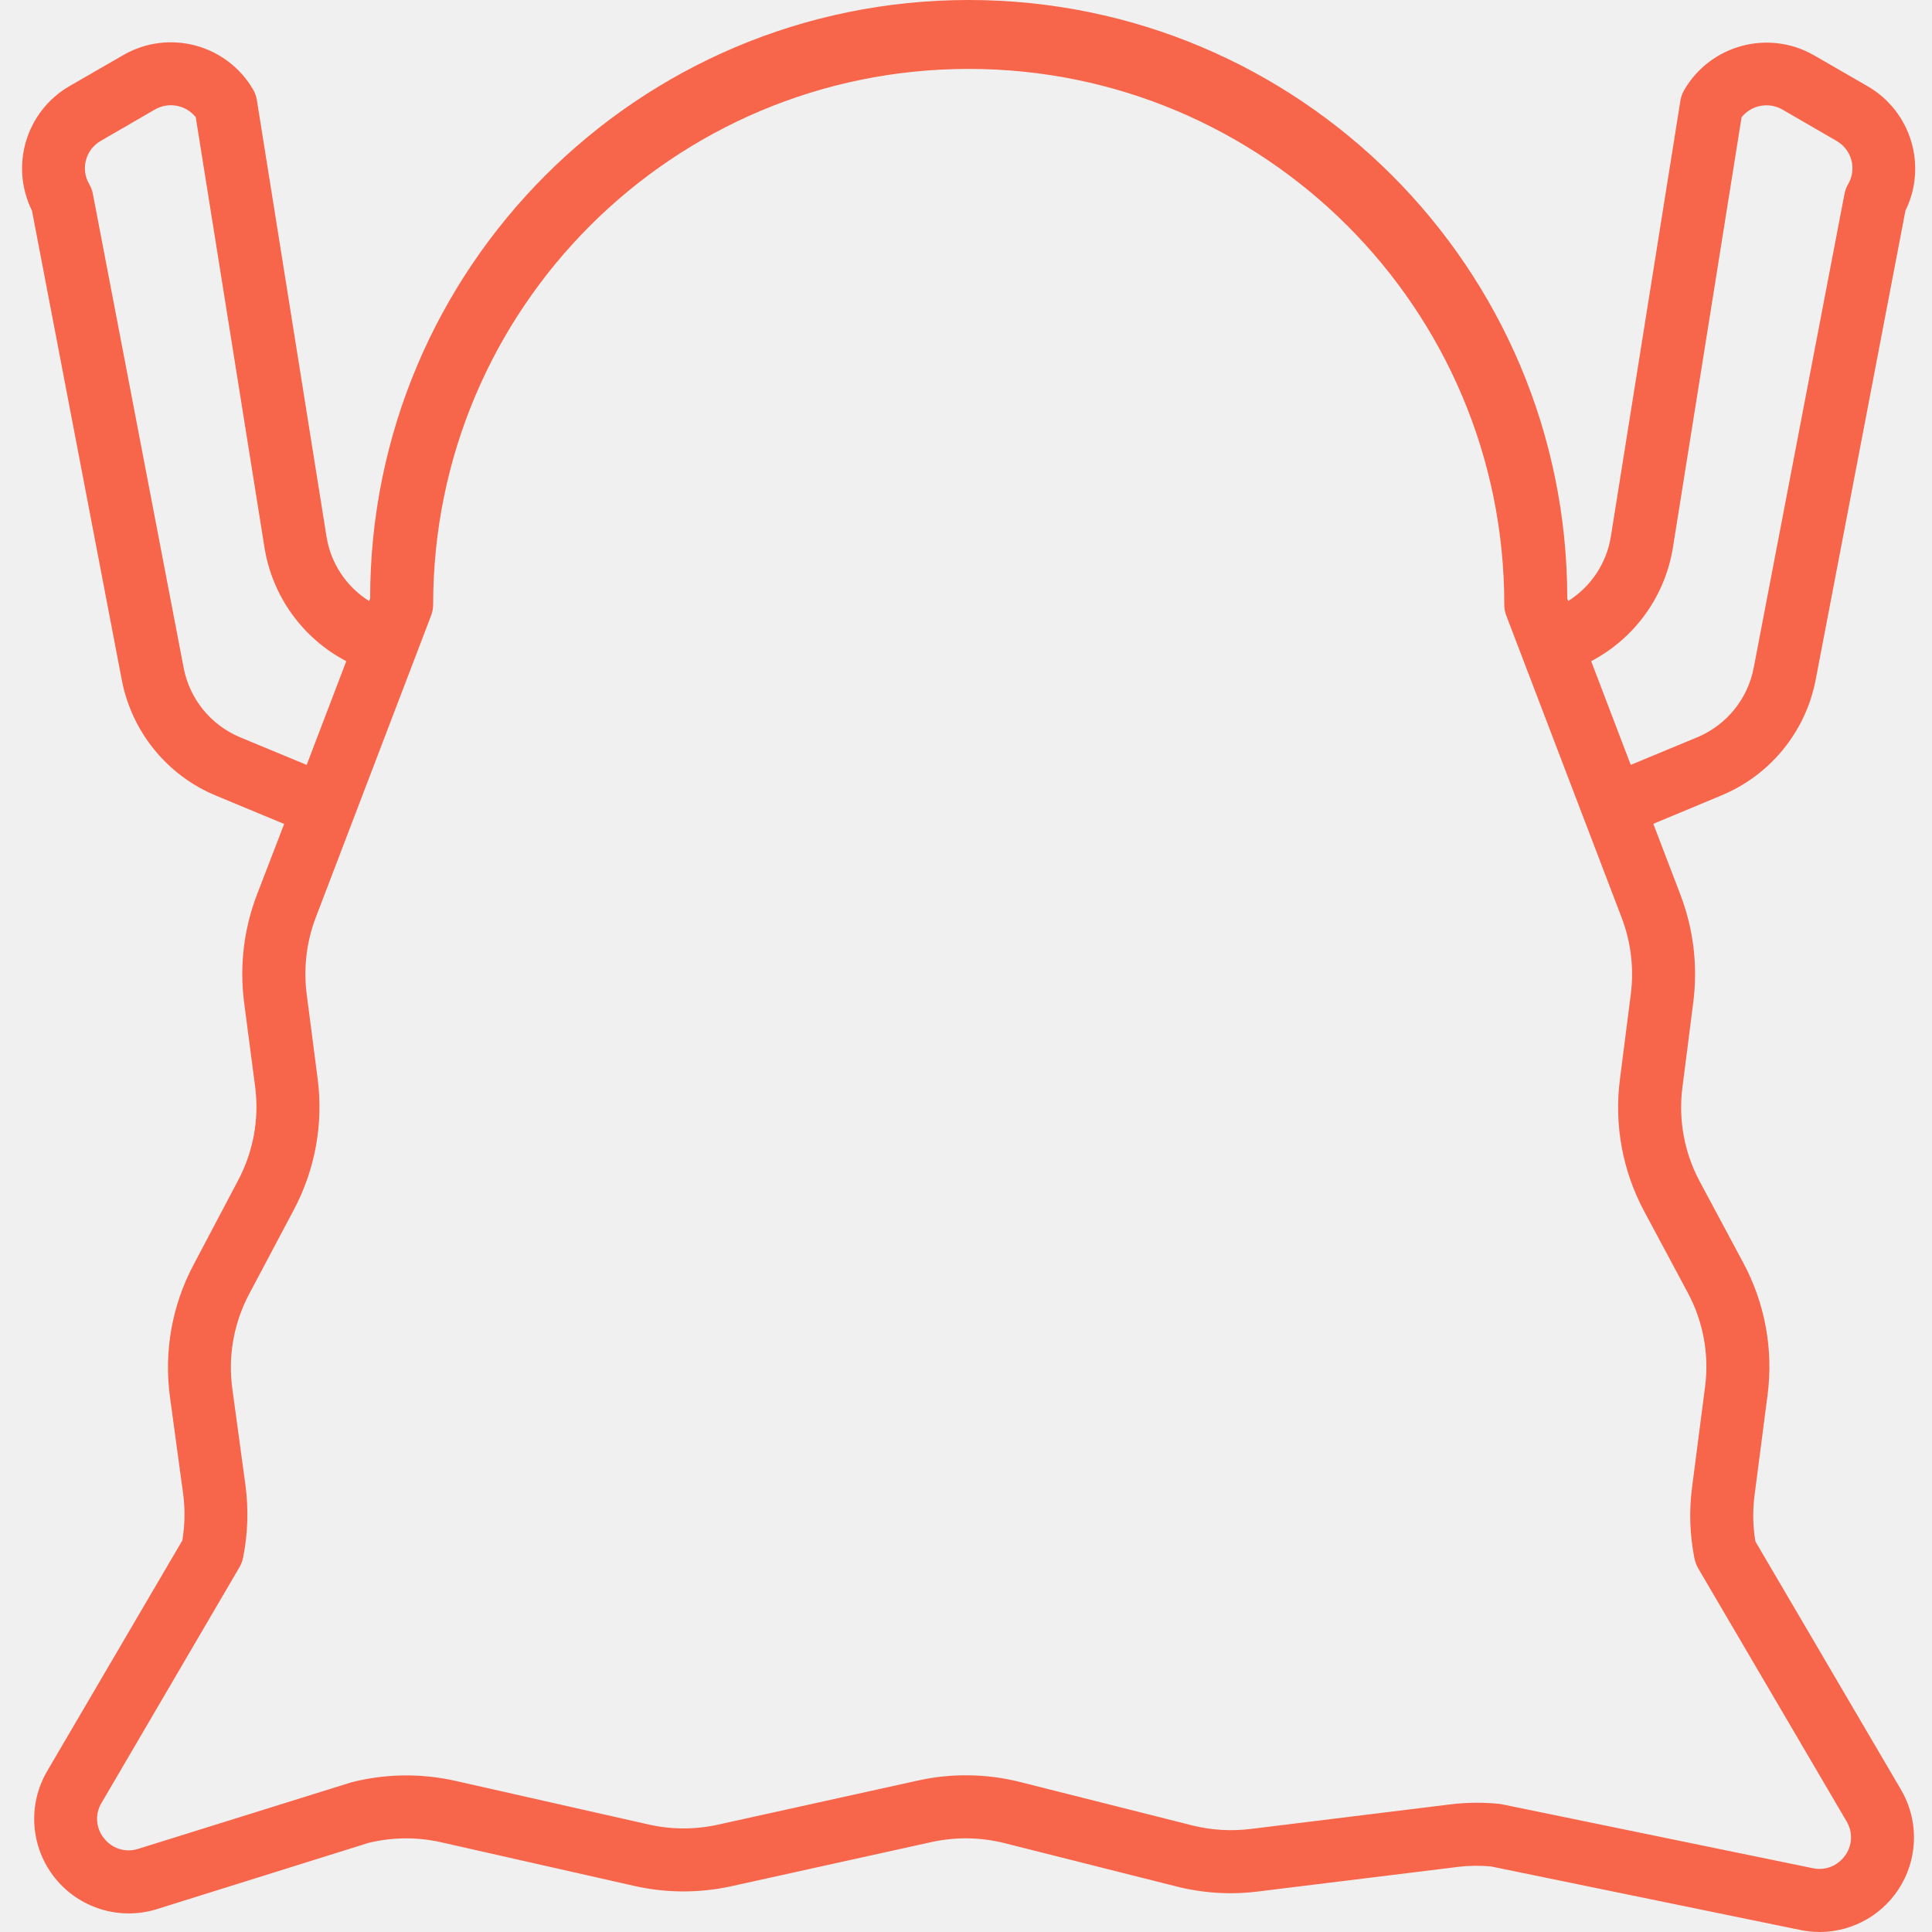
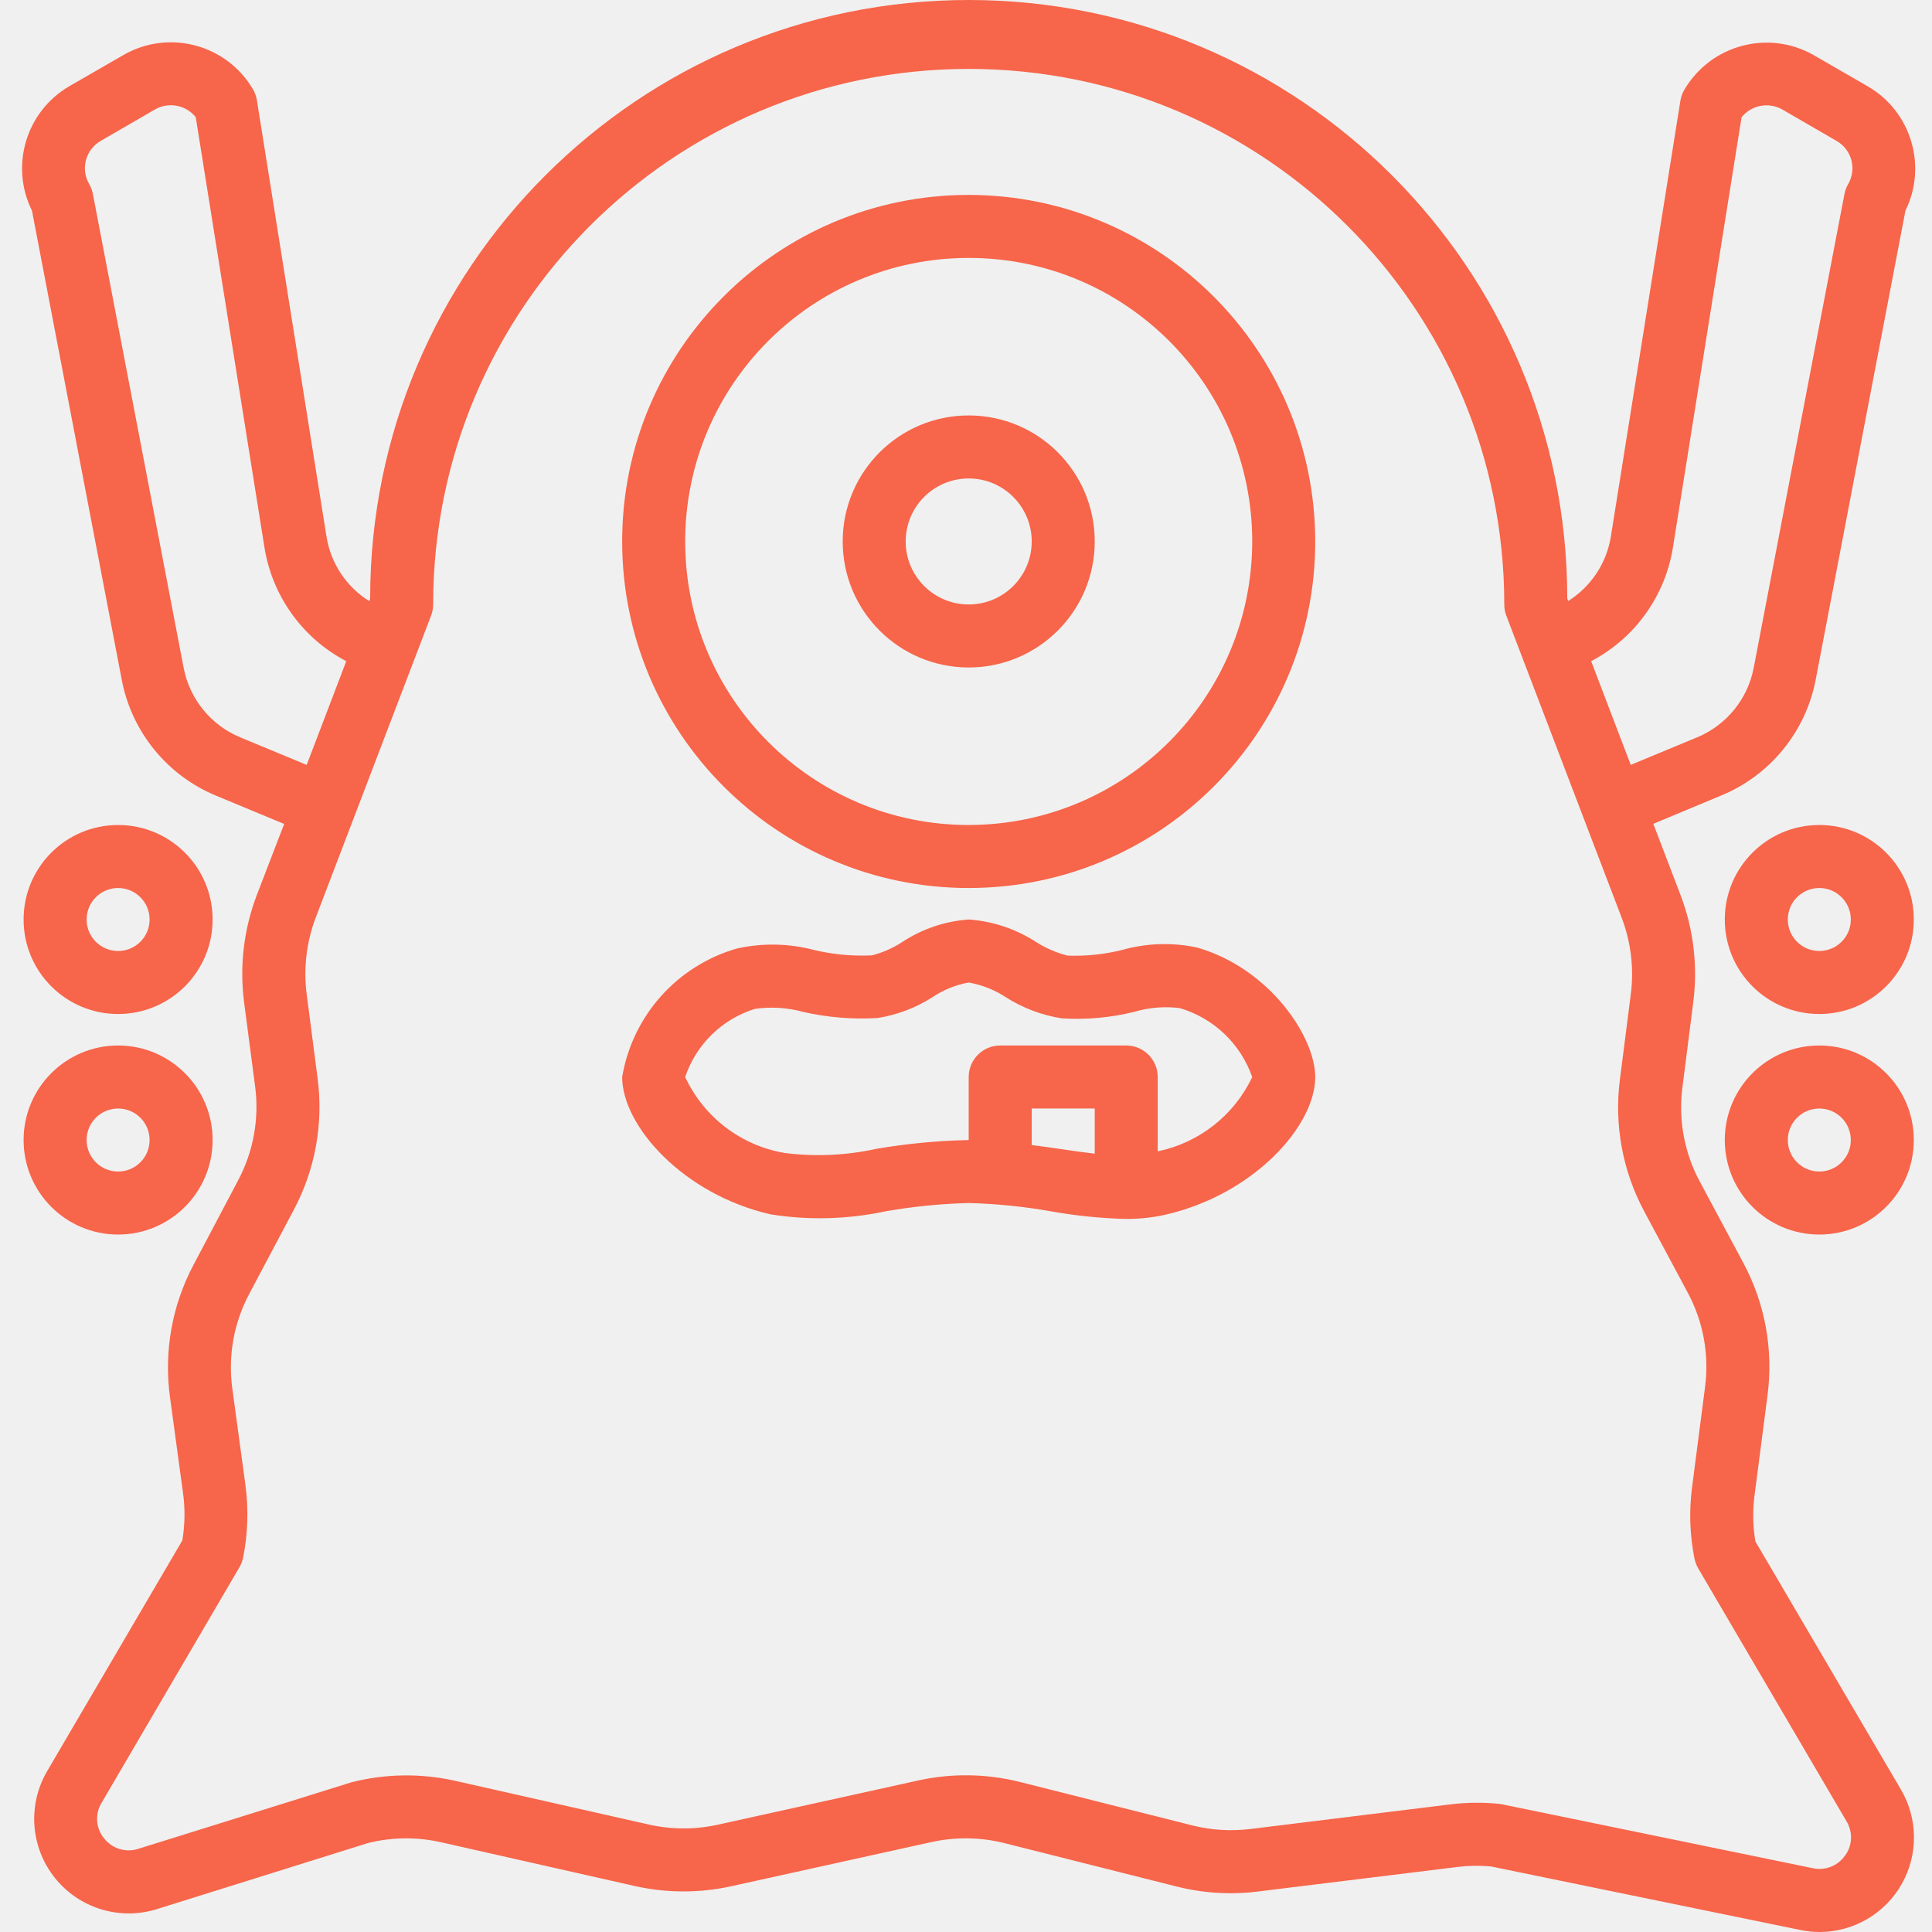
<svg xmlns="http://www.w3.org/2000/svg" width="60" height="60" viewBox="0 0 60 60" fill="none">
-   <path d="M54.515 47.87C54.436 47.396 54.427 46.913 54.489 46.436L54.892 43.332C55.079 41.916 54.815 40.475 54.138 39.216L52.79 36.698C52.308 35.802 52.119 34.778 52.249 33.769L52.587 31.118C52.729 30 52.595 28.864 52.195 27.809L51.345 25.584L53.459 24.703C54.978 24.074 56.079 22.722 56.388 21.108L59.175 6.542C59.858 5.153 59.353 3.471 58.017 2.688L56.321 1.709C54.914 0.912 53.129 1.392 52.31 2.786C52.249 2.888 52.208 3.001 52.188 3.118L50.026 16.668C49.892 17.493 49.409 18.22 48.702 18.664L48.673 18.589C48.673 8.322 40.35 0 30.084 0C19.817 0 11.495 8.322 11.495 18.589L11.465 18.667C10.757 18.223 10.274 17.496 10.141 16.672L7.979 3.118C7.96 2.999 7.92 2.884 7.859 2.778C7.042 1.38 5.25 0.9 3.843 1.703L2.147 2.681C0.808 3.465 0.304 5.152 0.993 6.542L3.783 21.12C4.093 22.732 5.191 24.08 6.707 24.709L8.825 25.589L7.973 27.803C7.57 28.863 7.436 30.006 7.581 31.13L7.923 33.741C8.055 34.746 7.869 35.767 7.393 36.661L6.016 39.27C5.341 40.535 5.084 41.981 5.281 43.402L5.685 46.373C5.752 46.861 5.744 47.355 5.662 47.841L1.464 55.005C0.852 56.051 0.945 57.367 1.701 58.315C2.456 59.264 3.717 59.651 4.874 59.289L11.44 57.234C12.178 57.053 12.948 57.045 13.69 57.211L19.72 58.574C20.703 58.793 21.722 58.795 22.706 58.58L28.937 57.205C29.68 57.043 30.45 57.054 31.188 57.238L36.544 58.588C37.364 58.795 38.215 58.847 39.055 58.744L45.265 57.98C45.61 57.937 45.958 57.932 46.303 57.964L55.913 59.938C56.113 59.979 56.318 60 56.523 60C57.572 59.994 58.539 59.428 59.057 58.515C59.576 57.602 59.568 56.483 59.036 55.578L54.515 47.87ZM51.958 16.979L54.086 3.642C54.39 3.264 54.922 3.16 55.345 3.397L57.034 4.375C57.263 4.505 57.429 4.721 57.497 4.975C57.564 5.229 57.526 5.5 57.392 5.726C57.339 5.819 57.301 5.921 57.281 6.028L54.464 20.735C54.28 21.704 53.621 22.517 52.71 22.897L50.644 23.754L49.415 20.533C50.778 19.819 51.722 18.5 51.958 16.979ZM7.454 22.896C6.547 22.517 5.89 21.709 5.704 20.744L2.885 6.026C2.865 5.919 2.827 5.817 2.774 5.724C2.64 5.498 2.602 5.229 2.669 4.975C2.735 4.722 2.901 4.505 3.129 4.375L4.817 3.397C5.241 3.157 5.775 3.26 6.079 3.639L8.21 16.98C8.446 18.501 9.39 19.82 10.754 20.534L9.524 23.755L7.454 22.896ZM57.298 57.628C57.075 57.946 56.685 58.101 56.305 58.02L46.65 56.035C46.617 56.029 46.584 56.024 46.552 56.02C46.324 55.997 46.094 55.986 45.867 55.986C45.588 55.986 45.309 56.003 45.032 56.038L38.824 56.802C38.224 56.874 37.615 56.837 37.029 56.69L31.672 55.34C30.64 55.081 29.561 55.065 28.521 55.293L22.286 56.669C21.584 56.823 20.857 56.821 20.155 56.664L14.123 55.302C13.064 55.067 11.965 55.083 10.914 55.351L4.291 57.418C3.905 57.543 3.482 57.413 3.233 57.092C2.974 56.779 2.943 56.336 3.154 55.989L7.435 48.674C7.49 48.581 7.528 48.479 7.55 48.373C7.699 47.626 7.723 46.86 7.62 46.105L7.216 43.134C7.075 42.12 7.259 41.087 7.74 40.183L9.122 37.577C9.789 36.324 10.049 34.894 9.863 33.487L9.524 30.872C9.421 30.069 9.518 29.253 9.805 28.497L13.388 19.117C13.43 19.007 13.451 18.89 13.452 18.772C13.452 9.586 20.898 2.14 30.084 2.14C39.27 2.14 46.717 9.586 46.717 18.772C46.716 18.891 46.737 19.009 46.78 19.12L50.365 28.507C50.651 29.26 50.748 30.072 50.647 30.871L50.308 33.521C50.126 34.934 50.39 36.367 51.064 37.622L52.412 40.14C52.895 41.037 53.085 42.064 52.952 43.075L52.55 46.179C52.452 46.92 52.477 47.672 52.624 48.405C52.647 48.511 52.686 48.614 52.74 48.708L57.346 56.563C57.548 56.896 57.529 57.319 57.298 57.632V57.628Z" fill="#F7654A" />
+   <g clip-path="url(#clip0)">
+     <path d="M54.515 47.87C54.436 47.396 54.427 46.913 54.489 46.436L54.892 43.332C55.079 41.916 54.815 40.475 54.138 39.216L52.79 36.698C52.308 35.802 52.119 34.778 52.249 33.769L52.587 31.118C52.729 30 52.595 28.864 52.195 27.809L51.345 25.584L53.459 24.703C54.978 24.074 56.079 22.722 56.388 21.108L59.175 6.542C59.858 5.153 59.353 3.471 58.017 2.688L56.321 1.709C54.914 0.912 53.129 1.392 52.31 2.786C52.249 2.888 52.208 3.001 52.188 3.118L50.026 16.668C49.892 17.493 49.409 18.22 48.702 18.664L48.673 18.589C48.673 8.322 40.35 0 30.084 0C19.817 0 11.495 8.322 11.495 18.589L11.465 18.667C10.757 18.223 10.274 17.496 10.141 16.672L7.979 3.118C7.96 2.999 7.92 2.884 7.859 2.778C7.042 1.38 5.25 0.9 3.843 1.703L2.147 2.681C0.808 3.465 0.304 5.152 0.993 6.542L3.783 21.12C4.093 22.732 5.191 24.08 6.707 24.709L8.825 25.589L7.973 27.803C7.57 28.863 7.436 30.006 7.581 31.13L7.923 33.741C8.055 34.746 7.869 35.767 7.393 36.661L6.016 39.27C5.341 40.535 5.084 41.981 5.281 43.402L5.685 46.373C5.752 46.861 5.744 47.355 5.662 47.841L1.464 55.005C0.852 56.051 0.945 57.367 1.701 58.315C2.456 59.264 3.717 59.651 4.874 59.289L11.44 57.234C12.178 57.053 12.948 57.045 13.69 57.211L19.72 58.574C20.703 58.793 21.722 58.795 22.706 58.58L28.937 57.205C29.68 57.043 30.45 57.054 31.188 57.238L36.544 58.588C37.364 58.795 38.215 58.847 39.055 58.744L45.265 57.98C45.61 57.937 45.958 57.932 46.303 57.964L55.913 59.938C56.113 59.979 56.318 60 56.523 60C57.572 59.994 58.539 59.428 59.057 58.515C59.576 57.602 59.568 56.483 59.036 55.578L54.515 47.87ZM51.958 16.979L54.086 3.642C54.39 3.264 54.922 3.16 55.345 3.397L57.034 4.375C57.263 4.505 57.429 4.721 57.497 4.975C57.564 5.229 57.526 5.5 57.392 5.726C57.339 5.819 57.301 5.921 57.281 6.028L54.464 20.735C54.28 21.704 53.621 22.517 52.71 22.897L50.644 23.754L49.415 20.533C50.778 19.819 51.722 18.5 51.958 16.979ZM7.454 22.896C6.547 22.517 5.89 21.709 5.704 20.744L2.885 6.026C2.865 5.919 2.827 5.817 2.774 5.724C2.64 5.498 2.602 5.229 2.669 4.975C2.735 4.722 2.901 4.505 3.129 4.375L4.817 3.397C5.241 3.157 5.775 3.26 6.079 3.639L8.21 16.98C8.446 18.501 9.39 19.82 10.754 20.534L9.524 23.755L7.454 22.896ZM57.298 57.628C57.075 57.946 56.685 58.101 56.305 58.02L46.65 56.035C46.617 56.029 46.584 56.024 46.552 56.02C46.324 55.997 46.094 55.986 45.867 55.986C45.588 55.986 45.309 56.003 45.032 56.038L38.824 56.802C38.224 56.874 37.615 56.837 37.029 56.69L31.672 55.34C30.64 55.081 29.561 55.065 28.521 55.293L22.286 56.669C21.584 56.823 20.857 56.821 20.155 56.664L14.123 55.302C13.064 55.067 11.965 55.083 10.914 55.351L4.291 57.418C3.905 57.543 3.482 57.413 3.233 57.092C2.974 56.779 2.943 56.336 3.154 55.989L7.435 48.674C7.49 48.581 7.528 48.479 7.55 48.373C7.699 47.626 7.723 46.86 7.62 46.105L7.216 43.134C7.075 42.12 7.259 41.087 7.74 40.183L9.122 37.577C9.789 36.324 10.049 34.894 9.863 33.487L9.524 30.872C9.421 30.069 9.518 29.253 9.805 28.497L13.388 19.117C13.43 19.007 13.451 18.89 13.452 18.772C13.452 9.586 20.898 2.14 30.084 2.14C39.27 2.14 46.717 9.586 46.717 18.772C46.716 18.891 46.737 19.009 46.78 19.12L50.365 28.507C50.651 29.26 50.748 30.072 50.647 30.871L50.308 33.521C50.126 34.934 50.39 36.367 51.064 37.622L52.412 40.14C52.895 41.037 53.085 42.064 52.952 43.075L52.55 46.179C52.452 46.92 52.477 47.672 52.624 48.405C52.647 48.511 52.686 48.614 52.74 48.708L57.346 56.563C57.548 56.896 57.529 57.319 57.298 57.632V57.628Z" fill="#F7654A" />
+     <path d="M3.668 31.491C5.289 31.491 6.603 30.177 6.603 28.556C6.603 26.935 5.289 25.621 3.668 25.621C2.046 25.621 0.733 26.935 0.733 28.556C0.733 30.177 2.046 31.491 3.668 31.491ZM3.668 27.578C4.208 27.578 4.646 28.016 4.646 28.556C4.646 29.096 4.208 29.534 3.668 29.534C3.127 29.534 2.69 29.096 2.69 28.556C2.69 28.016 3.127 27.578 3.668 27.578Z" fill="#F7654A" />
+     <path d="M3.668 38.34C5.289 38.34 6.603 37.025 6.603 35.404C6.603 33.784 5.289 32.469 3.668 32.469C2.046 32.469 0.733 33.784 0.733 35.404C0.733 37.025 2.046 38.34 3.668 38.34ZM3.668 34.426C4.208 34.426 4.646 34.864 4.646 35.404C4.646 35.945 4.208 36.383 3.668 36.383C3.127 36.383 2.69 35.945 2.69 35.404C2.69 34.864 3.127 34.426 3.668 34.426Z" fill="#F7654A" />
+     <path d="M56.5 25.621C54.879 25.621 53.565 26.935 53.565 28.556C53.565 30.177 54.879 31.491 56.5 31.491C58.121 31.491 59.435 30.177 59.435 28.556C59.435 26.935 58.121 25.621 56.5 25.621ZM56.5 29.534C55.959 29.534 55.522 29.096 55.522 28.556C55.522 28.016 55.959 27.578 56.5 27.578C57.041 27.578 57.479 28.016 57.479 28.556C57.479 29.096 57.041 29.534 56.5 29.534Z" fill="#F7654A" />
+     <path d="M56.5 32.469C54.879 32.469 53.565 33.784 53.565 35.404C53.565 37.025 54.879 38.34 56.5 38.34C58.121 38.34 59.435 37.025 59.435 35.404C59.435 33.784 58.121 32.469 56.5 32.469ZM56.5 36.383C55.959 36.383 55.522 35.945 55.522 35.404C55.522 34.864 55.959 34.426 56.5 34.426C57.041 34.426 57.479 34.864 57.479 35.404C57.479 35.945 57.041 36.383 56.5 36.383Z" fill="#F7654A" />
+     <path d="M30.084 6.053C24.14 6.053 19.322 10.871 19.322 16.815C19.322 22.759 24.14 27.578 30.084 27.578C36.027 27.578 40.846 22.759 40.846 16.815C40.839 10.874 36.025 6.06 30.084 6.053ZM30.084 25.621C25.221 25.621 21.279 21.679 21.279 16.815C21.279 11.952 25.221 8.01 30.084 8.01C34.947 8.01 38.889 11.952 38.889 16.815C38.884 21.676 34.945 25.616 30.084 25.621Z" fill="#F7654A" />
+     <path d="M37.188 29.429C36.411 29.261 35.605 29.287 34.84 29.504C34.288 29.64 33.719 29.699 33.151 29.677C32.808 29.589 32.481 29.448 32.181 29.258C31.553 28.85 30.831 28.608 30.084 28.556C29.346 28.608 28.635 28.85 28.017 29.257C27.729 29.444 27.413 29.583 27.081 29.67C26.483 29.698 25.885 29.644 25.303 29.508C24.512 29.297 23.683 29.279 22.885 29.457C21.028 29.991 19.642 31.543 19.322 33.448C19.322 34.965 21.216 37.091 23.932 37.713C25.122 37.902 26.338 37.869 27.517 37.615C28.365 37.468 29.223 37.383 30.084 37.361C30.937 37.383 31.787 37.468 32.627 37.617C33.395 37.754 34.171 37.834 34.95 37.855C35.357 37.859 35.764 37.817 36.162 37.731C38.922 37.11 40.846 34.975 40.846 33.448C40.846 32.216 39.454 30.091 37.188 29.429ZM32.041 35.561V34.426H33.998V35.829C33.655 35.789 33.301 35.739 32.921 35.682C32.643 35.639 32.339 35.6 32.041 35.561ZM35.954 35.757V33.448C35.954 32.907 35.516 32.469 34.976 32.469H31.062C30.522 32.469 30.084 32.907 30.084 33.448V35.405C29.128 35.425 28.174 35.515 27.231 35.675C26.291 35.883 25.324 35.928 24.369 35.807C23.013 35.577 21.858 34.695 21.279 33.448C21.619 32.434 22.426 31.647 23.447 31.331C23.95 31.259 24.462 31.292 24.951 31.428C25.709 31.599 26.487 31.662 27.262 31.615C27.867 31.517 28.446 31.297 28.963 30.966C29.301 30.74 29.683 30.585 30.084 30.513C30.501 30.586 30.899 30.745 31.252 30.979C31.774 31.309 32.358 31.528 32.967 31.625C33.725 31.674 34.487 31.606 35.224 31.424C35.682 31.288 36.164 31.248 36.638 31.307C37.689 31.617 38.527 32.413 38.889 33.448C38.328 34.636 37.241 35.49 35.954 35.756V35.757Z" fill="#F7654A" />
+     <path d="M30.084 12.902C27.922 12.902 26.171 14.654 26.171 16.816C26.171 18.977 27.922 20.729 30.084 20.729C32.245 20.729 33.998 18.977 33.998 16.816C33.998 14.654 32.245 12.902 30.084 12.902ZM30.084 18.772C29.003 18.772 28.127 17.896 28.127 16.816C28.127 15.735 29.003 14.859 30.084 14.859C31.165 14.859 32.041 15.735 32.041 16.816C32.041 17.896 31.165 18.772 30.084 18.772Z" fill="#F7654A" />
+   </g>
+   <defs>
+     <clipPath id="clip0">
+       <rect width="60" height="60" fill="white" />
+     </clipPath>
+   </defs>
</svg>
